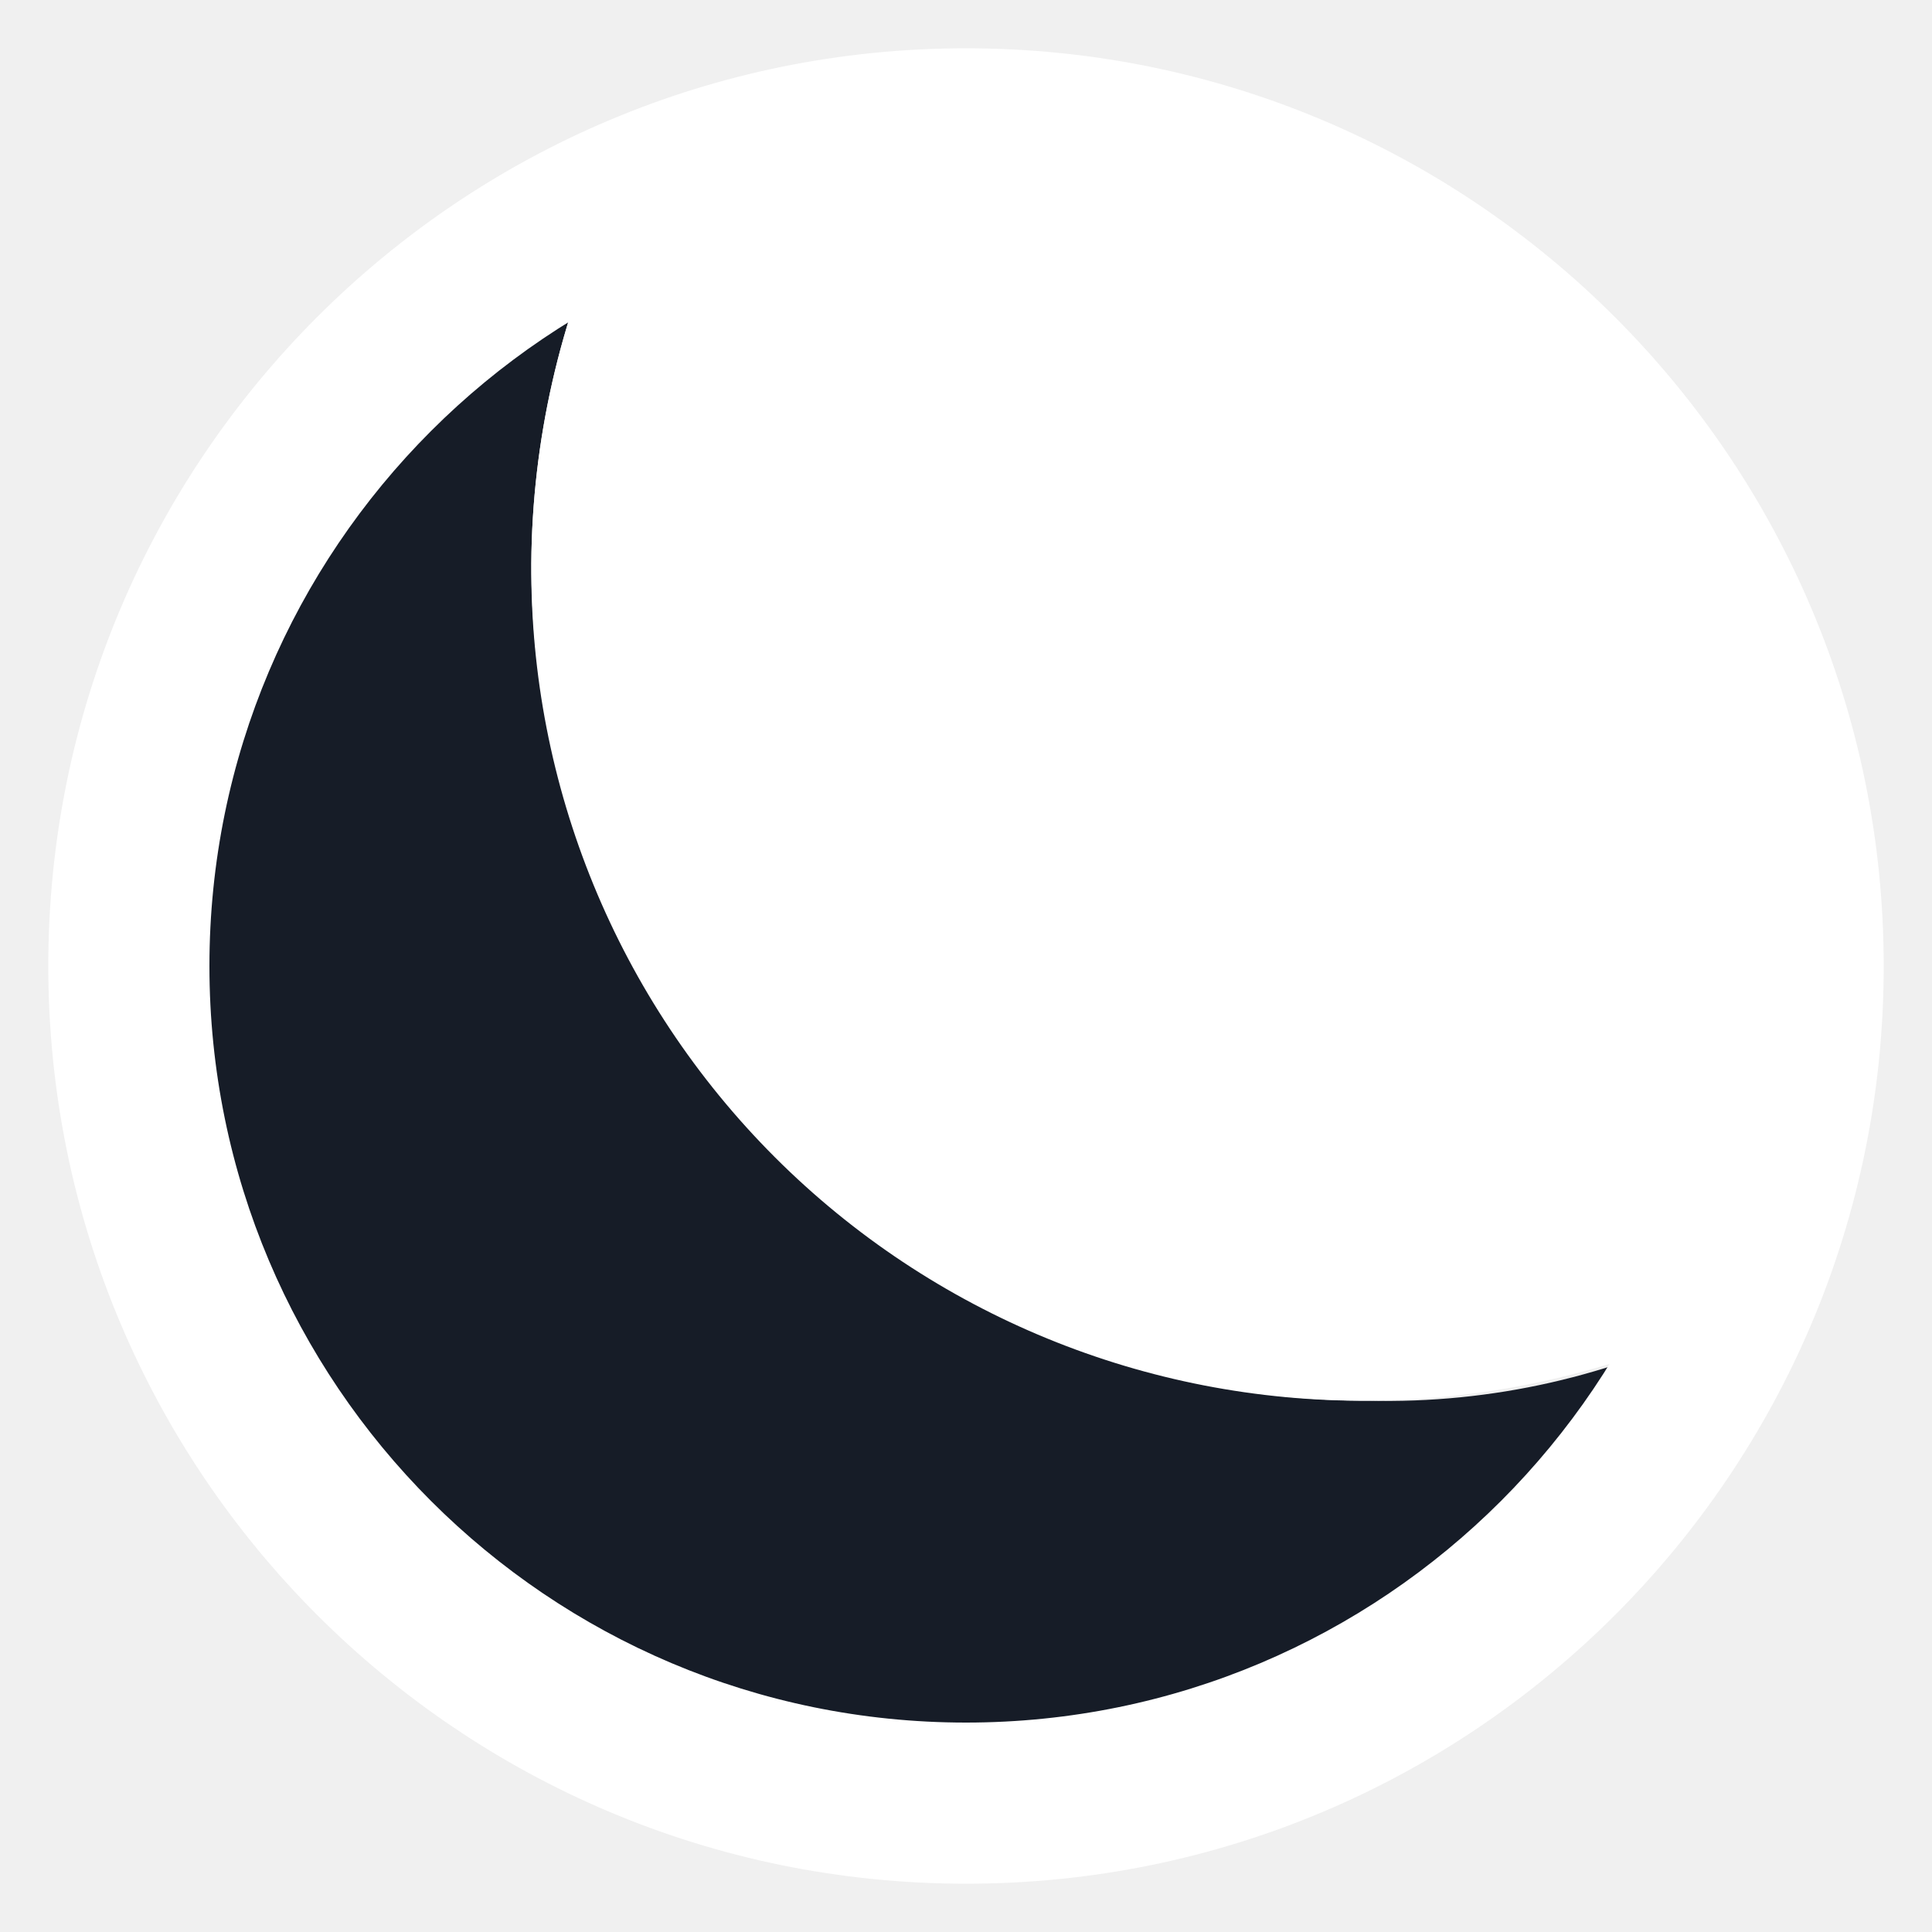
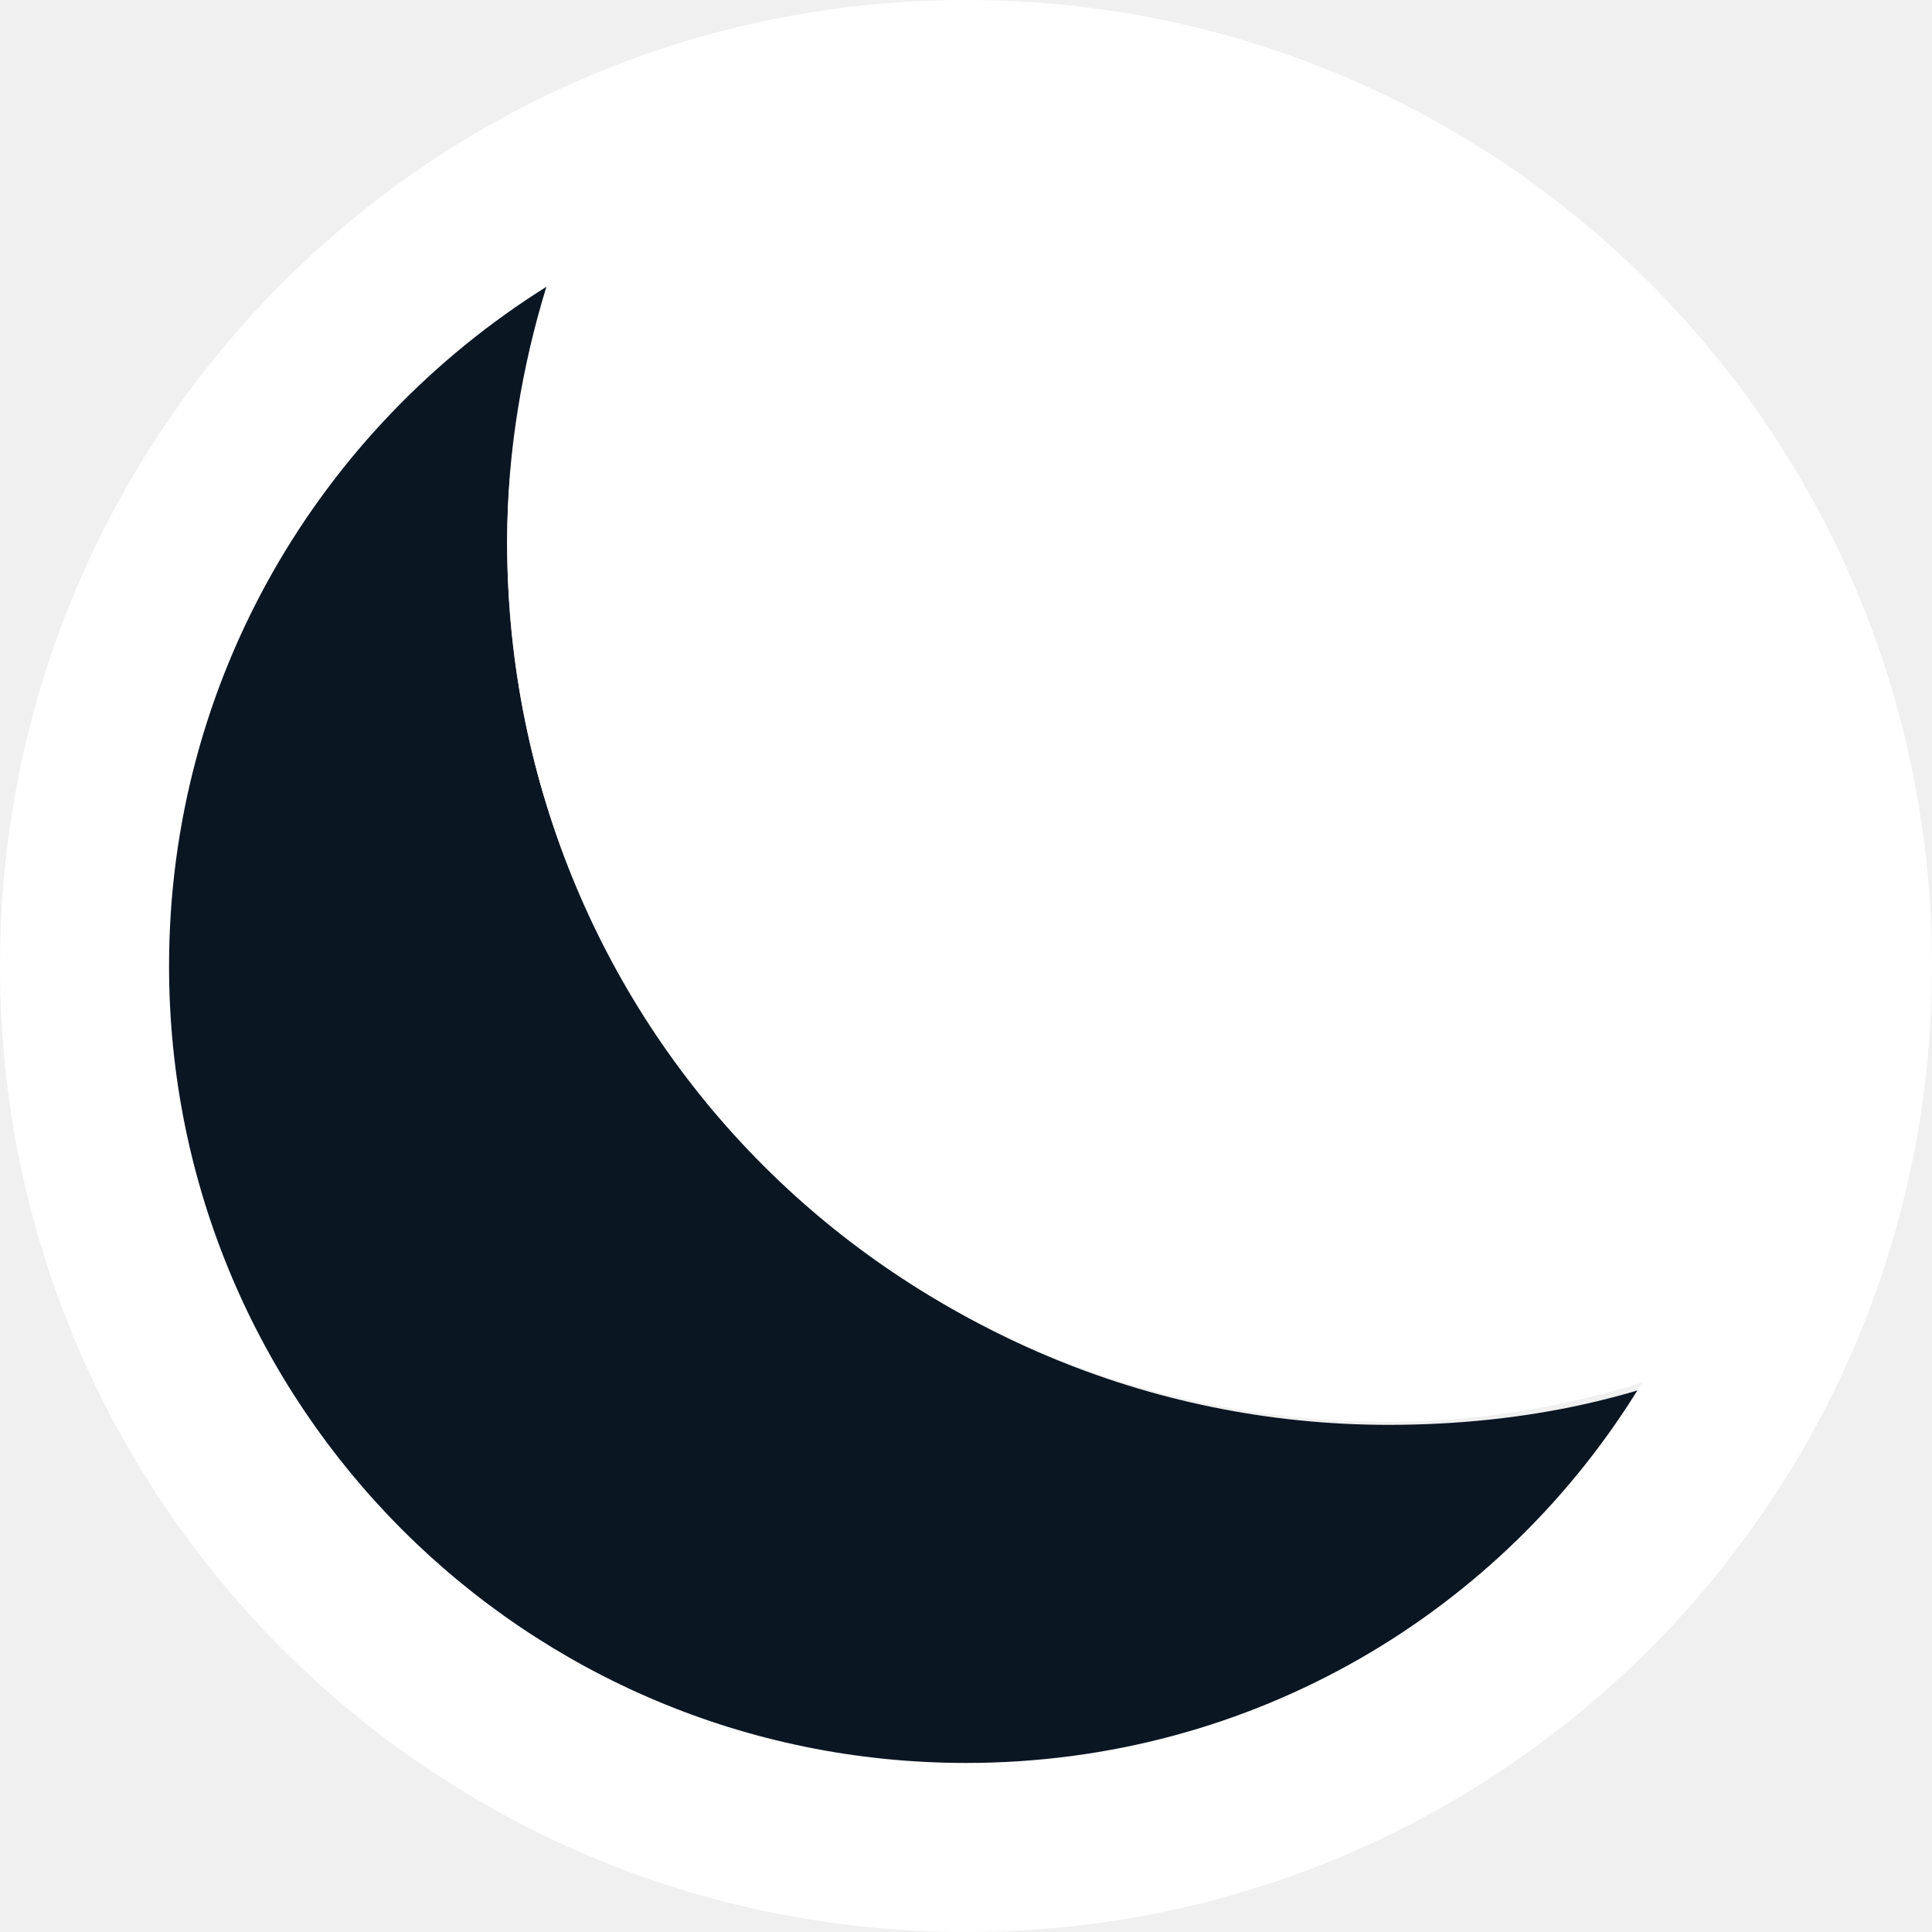
- <svg xmlns="http://www.w3.org/2000/svg" viewBox="0 0 50 50">
-   <defs>
-     <style>.cls-1{fill:none;}.cls-2{fill:#161c27;}.cls-3{fill:#fff;}</style>
-   </defs>
-   <g id="Capa_2" data-name="Capa 2">
-     <g id="Capa_2-2" data-name="Capa 2">
-       <rect class="cls-1" width="50" height="50" />
-       <path class="cls-2" d="M44.58,34.17A22,22,0,0,1,25,46.67,21.64,21.64,0,0,1,15.83,5.42a21.92,21.92,0,0,0-2.08,9.16A21.65,21.65,0,0,0,35.42,36.25,19.1,19.1,0,0,0,44.58,34.17Z" />
-       <path class="cls-3" d="M25,48.75A23.75,23.75,0,1,1,48.75,25,23.74,23.74,0,0,1,25,48.75ZM25,5.42A19.58,19.58,0,1,0,44.58,25,19.56,19.56,0,0,0,25,5.42Z" />
-       <path class="cls-3" d="M46.67,25a22,22,0,0,1-2.09,9.17,21.89,21.89,0,0,1-9.16,2.08A21.52,21.52,0,0,1,13.75,14.58a21.92,21.92,0,0,1,2.08-9.16A22.75,22.75,0,0,1,25,3.33,21.53,21.53,0,0,1,46.67,25Z" />
-     </g>
+ <svg xmlns="http://www.w3.org/2000/svg" version="1.1" id="Capa_1" x="0px" y="0px" viewBox="0 0 64 64" style="enable-background:new 0 0 64 64;" xml:space="preserve">
+   <style type="text/css">
+ 	.st0{fill:none;}
+ 	.st1{fill:#0B1623;}
+ 	.st2{fill:#FFFFFF;}
+ </style>
+   <rect class="st0" width="64" height="64" />
+   <g>
+     <path class="st1" d="M58.4,44.4C53.6,54.2,43.5,61.2,32,61.2C15.7,61.2,2.8,48.3,2.8,32c0-11.8,7-21.9,16.8-26.4   C18,9.3,16.8,13.5,16.8,18C16.8,34.2,30,47.2,46,47.2C50.5,47.2,54.7,46.3,58.4,44.4z" />
+     <path class="st2" d="M32,0C14.3,0,0,14.3,0,32s14.3,32,32,32s32-14.3,32-32S49.7,0,32,0z M32,58.4C17.4,58.4,5.6,46.6,5.6,32   c0-9.5,5-17.8,12.5-22.5c-0.8,2.6-1.3,5.5-1.3,8.4c0,16.3,12.9,29.2,29.2,29.2c3,0,5.8-0.5,8.4-1.3C49.8,53.4,41.5,58.4,32,58.4z" />
  </g>
</svg>
